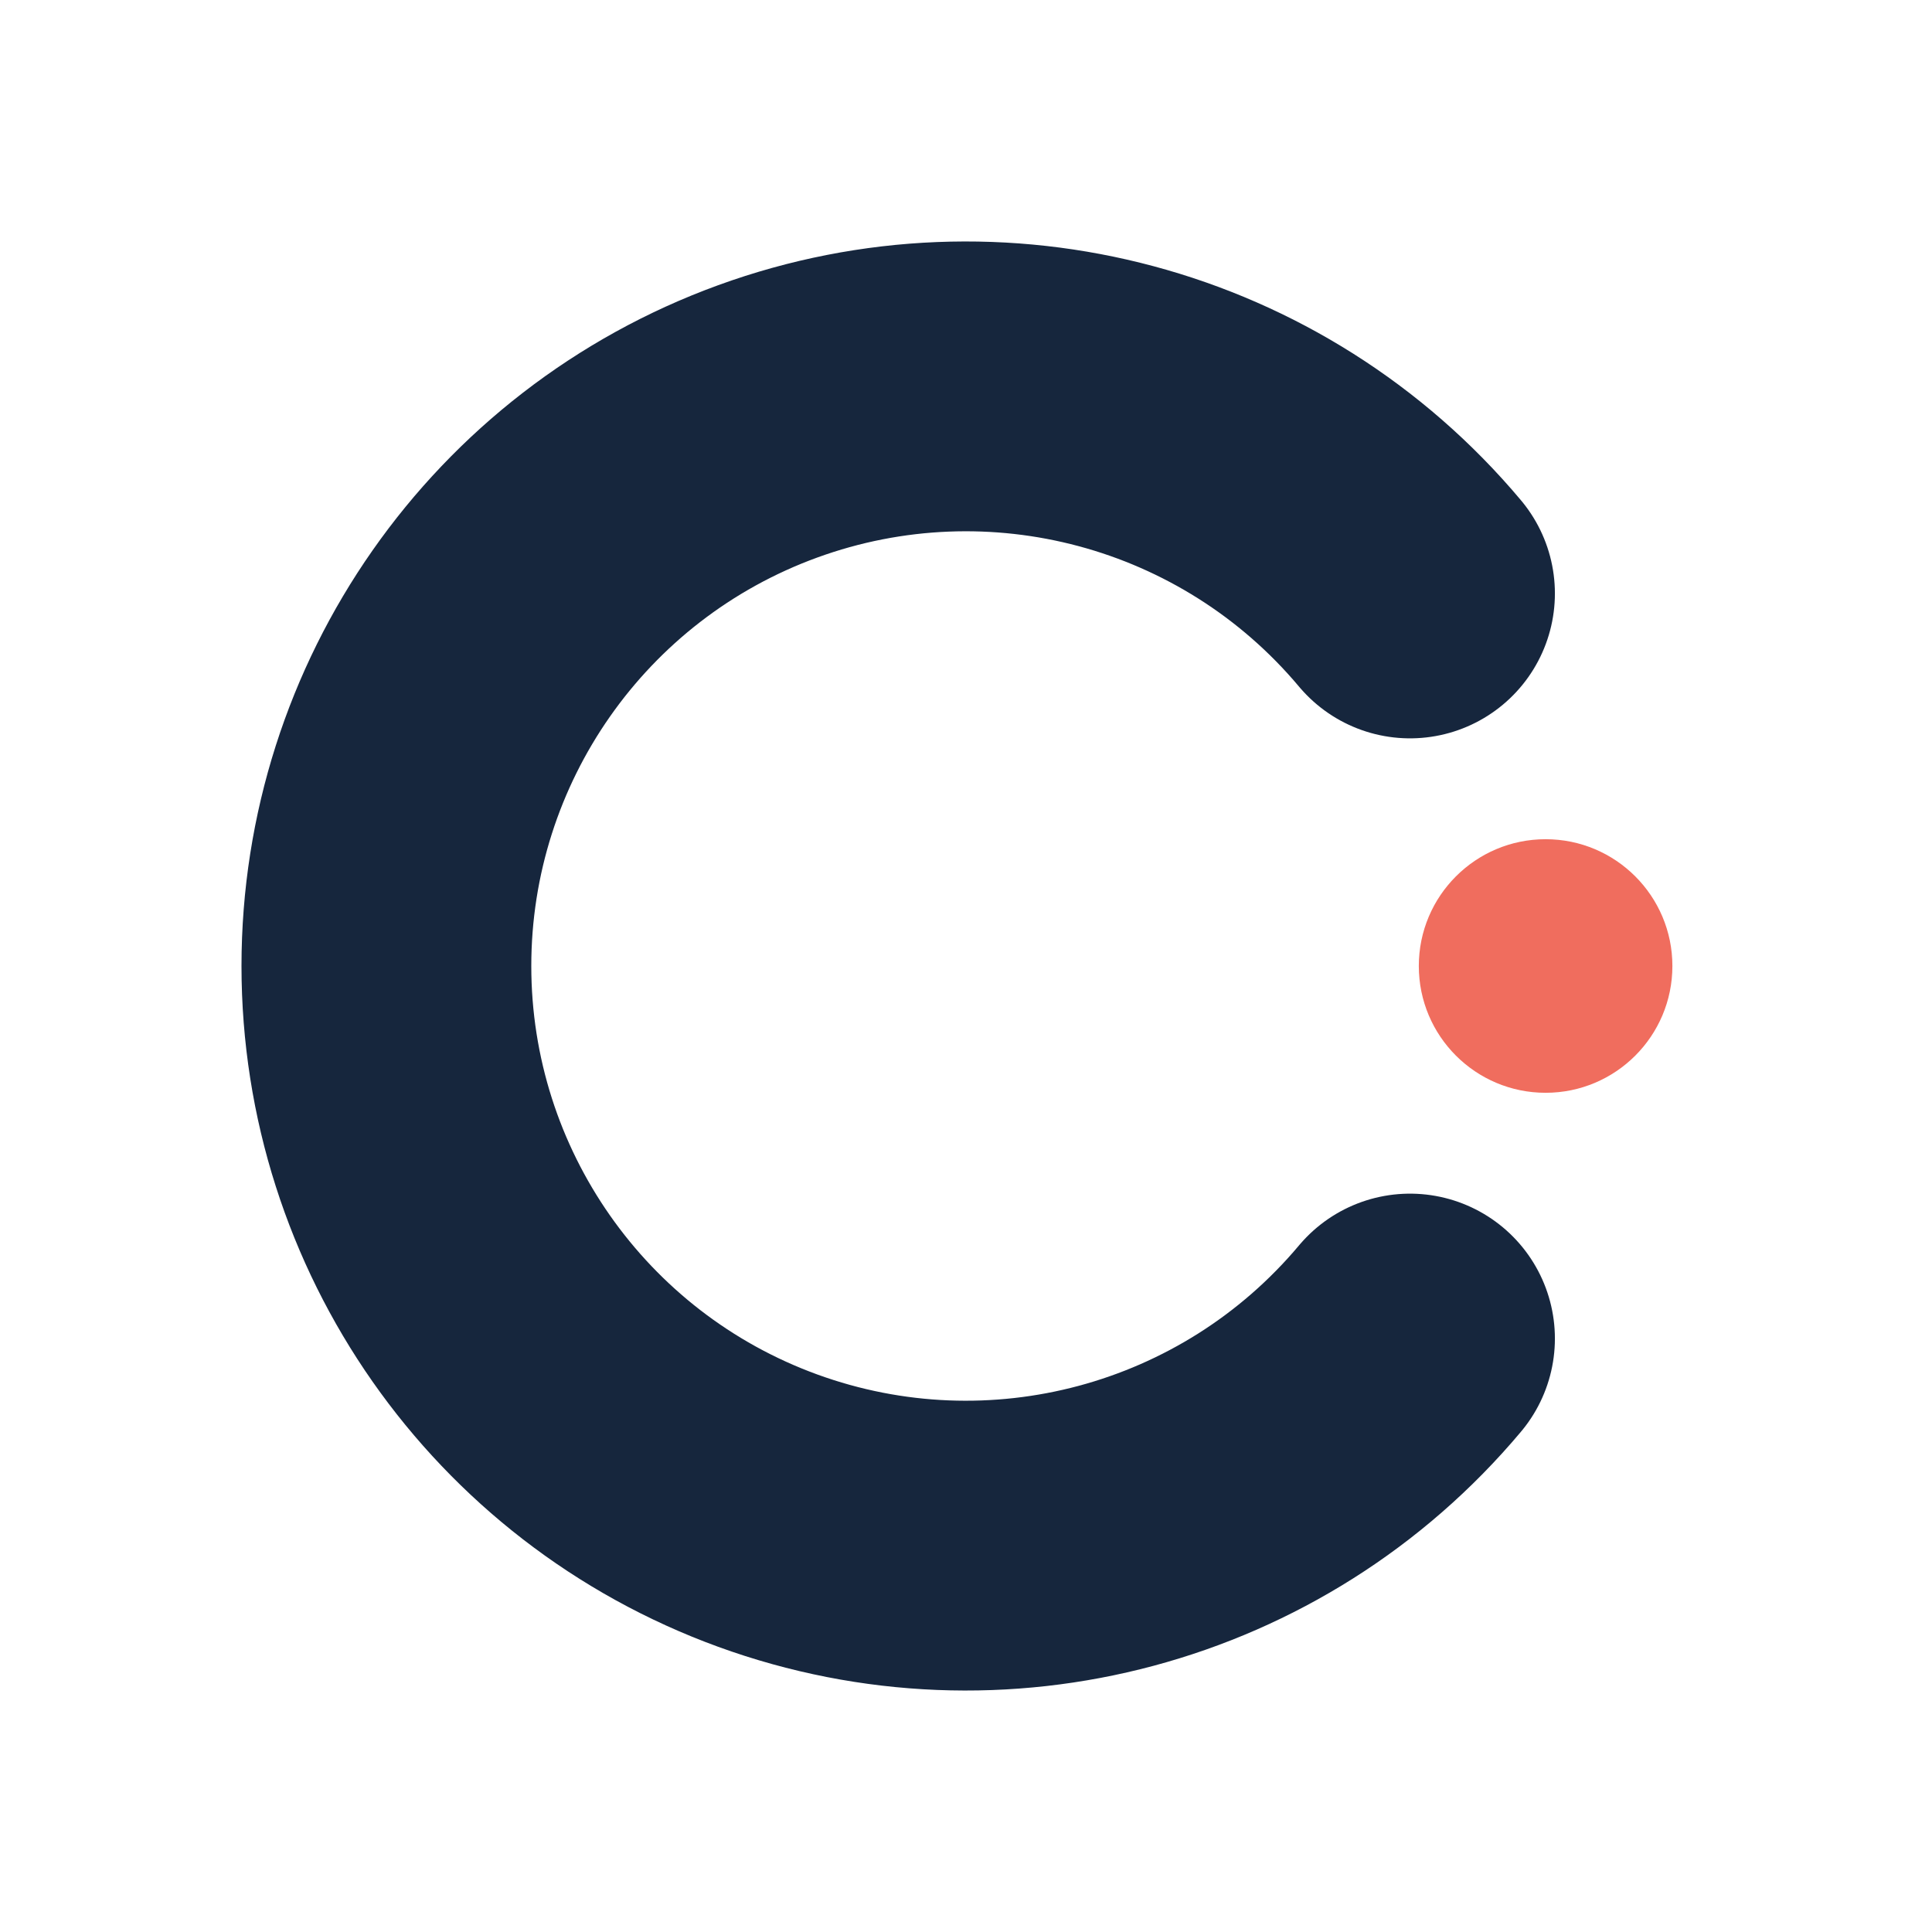
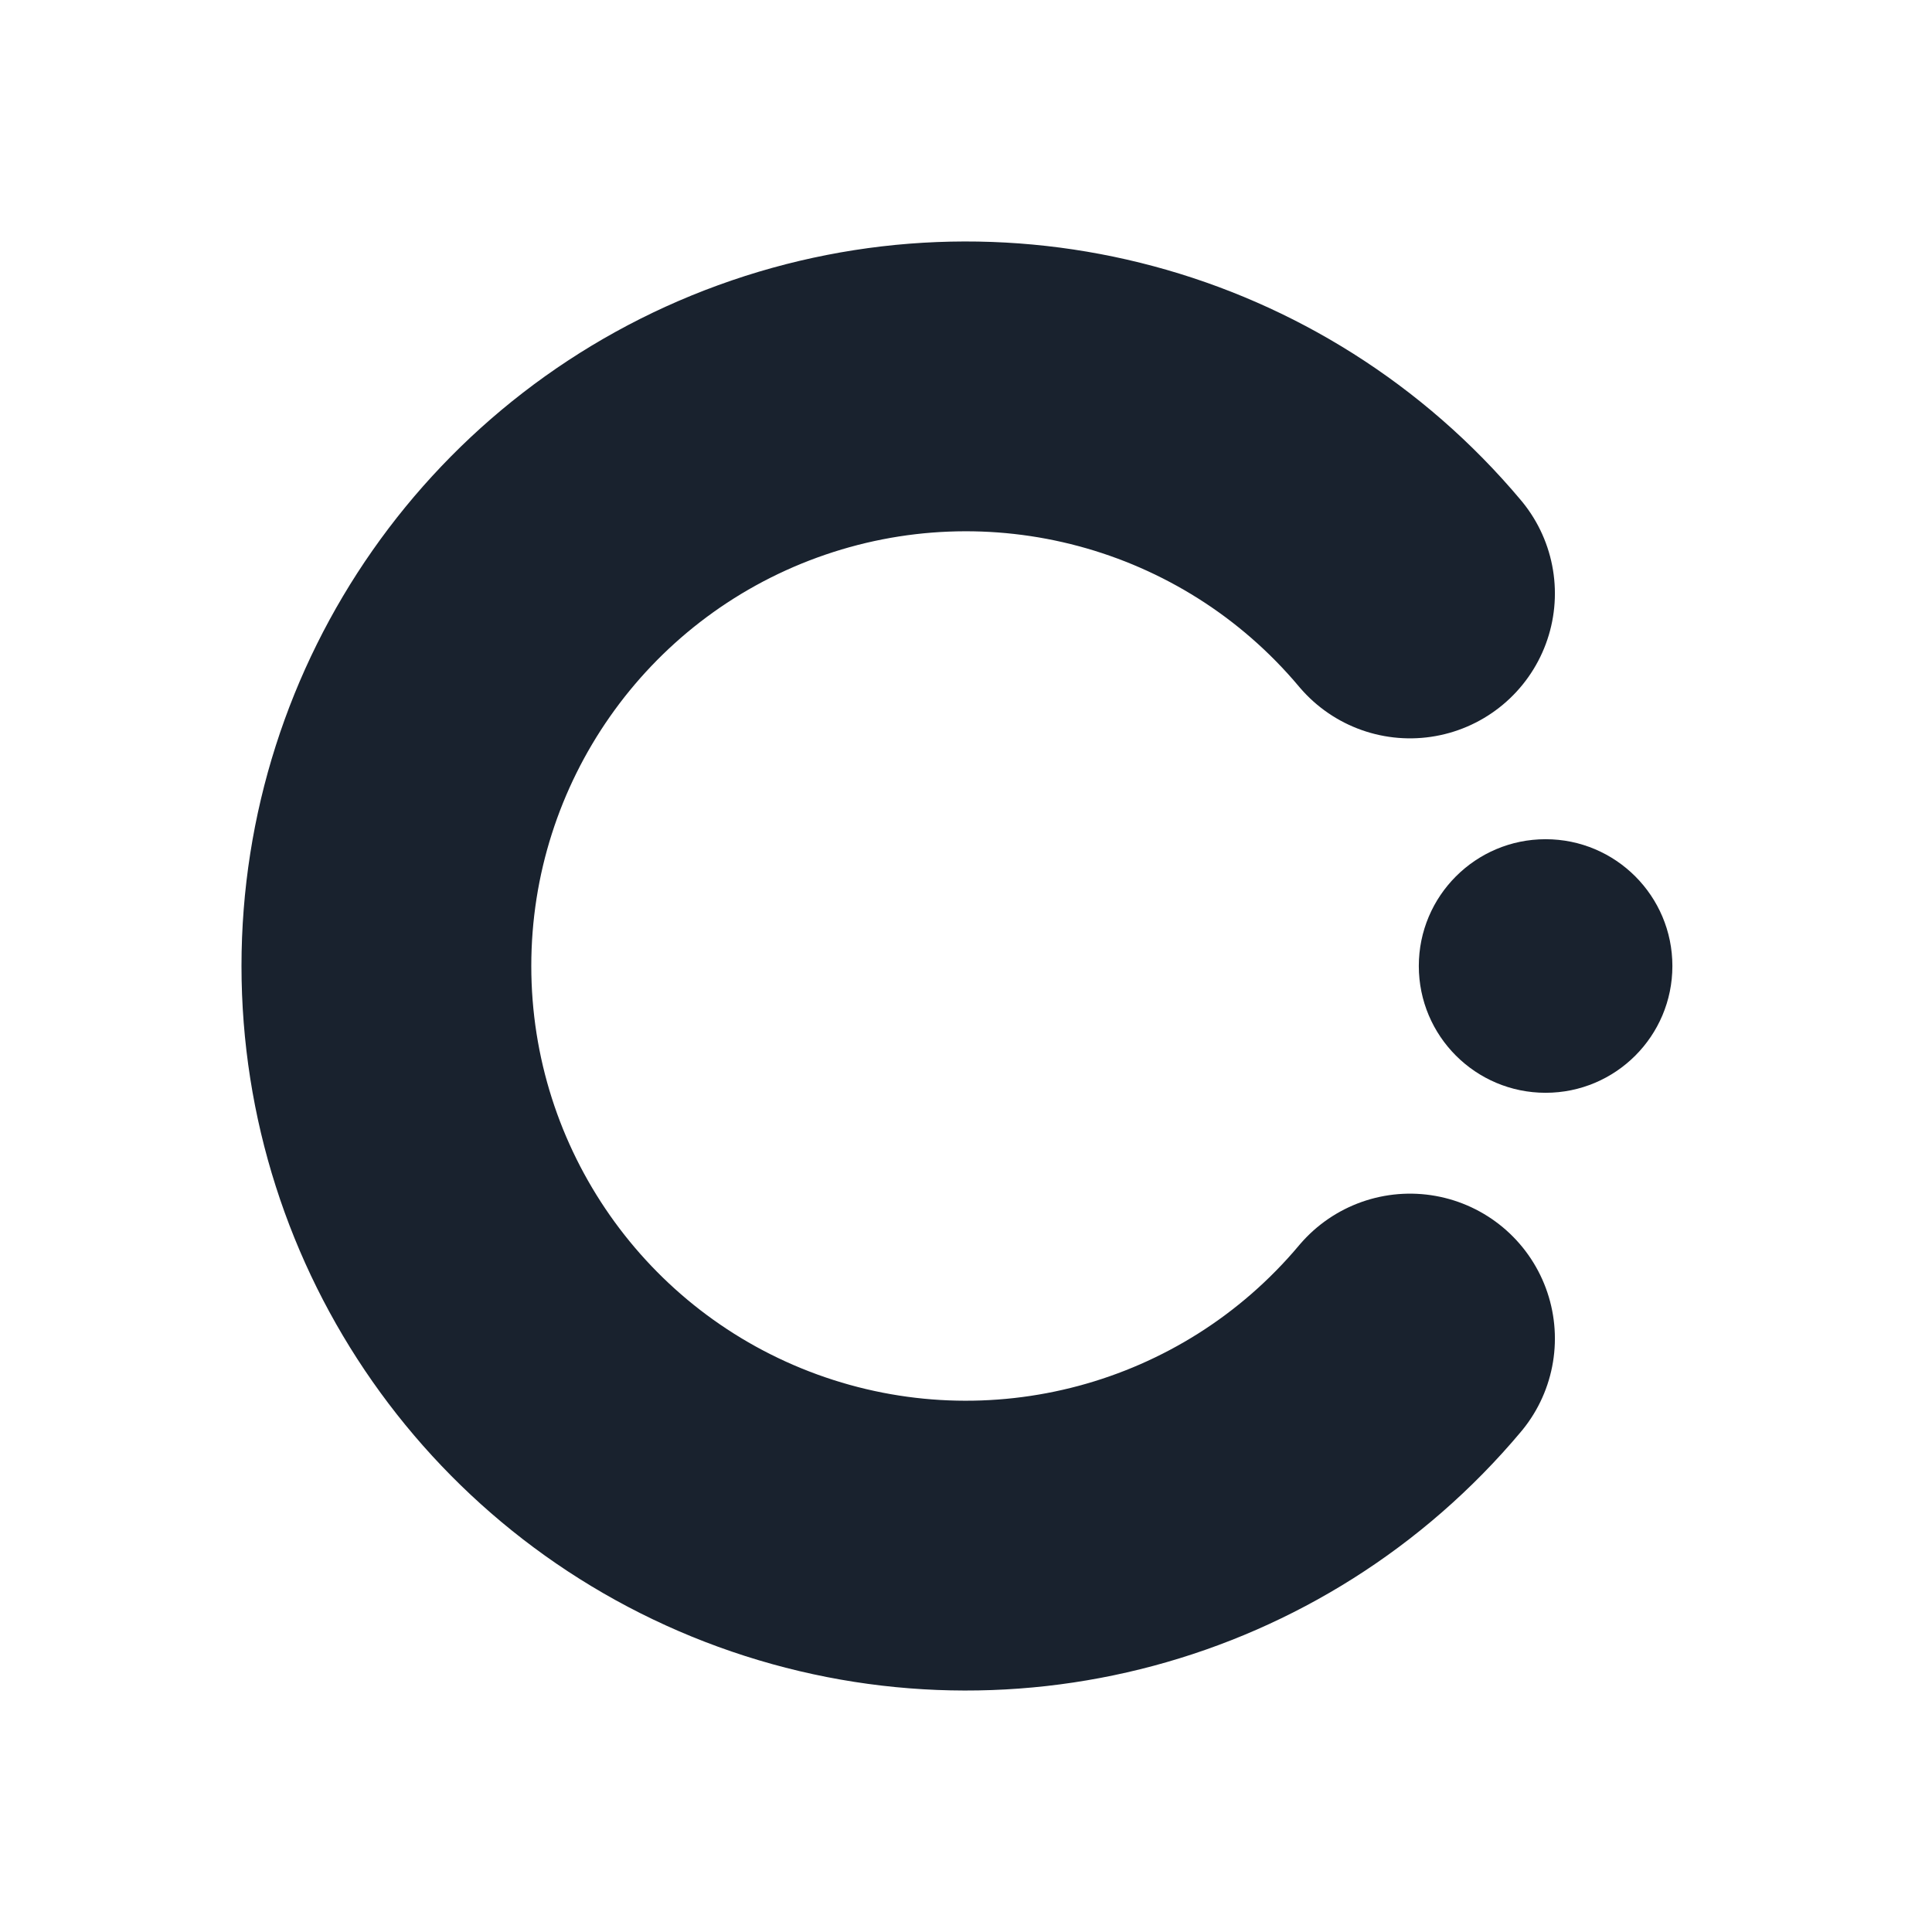
<svg xmlns="http://www.w3.org/2000/svg" viewBox="0 0 160 160" role="img" aria-labelledby="title desc" shape-rendering="geometricPrecision">
-   <path d="M116.770 49.147A48 48 0 1 0 116.770 110.853" fill="none" stroke="#16263D" stroke-width="24" stroke-linecap="round" />
-   <circle cx="128" cy="80" r="10.5" fill="#F06D5E" />
+   <path d="M116.770 49.147A48 48 0 1 0 116.770 110.853" fill="none" stroke="#19222E" stroke-width="24" stroke-linecap="round" />
+   <circle cx="128" cy="80" r="10.5" fill="#19222E" />
</svg>
